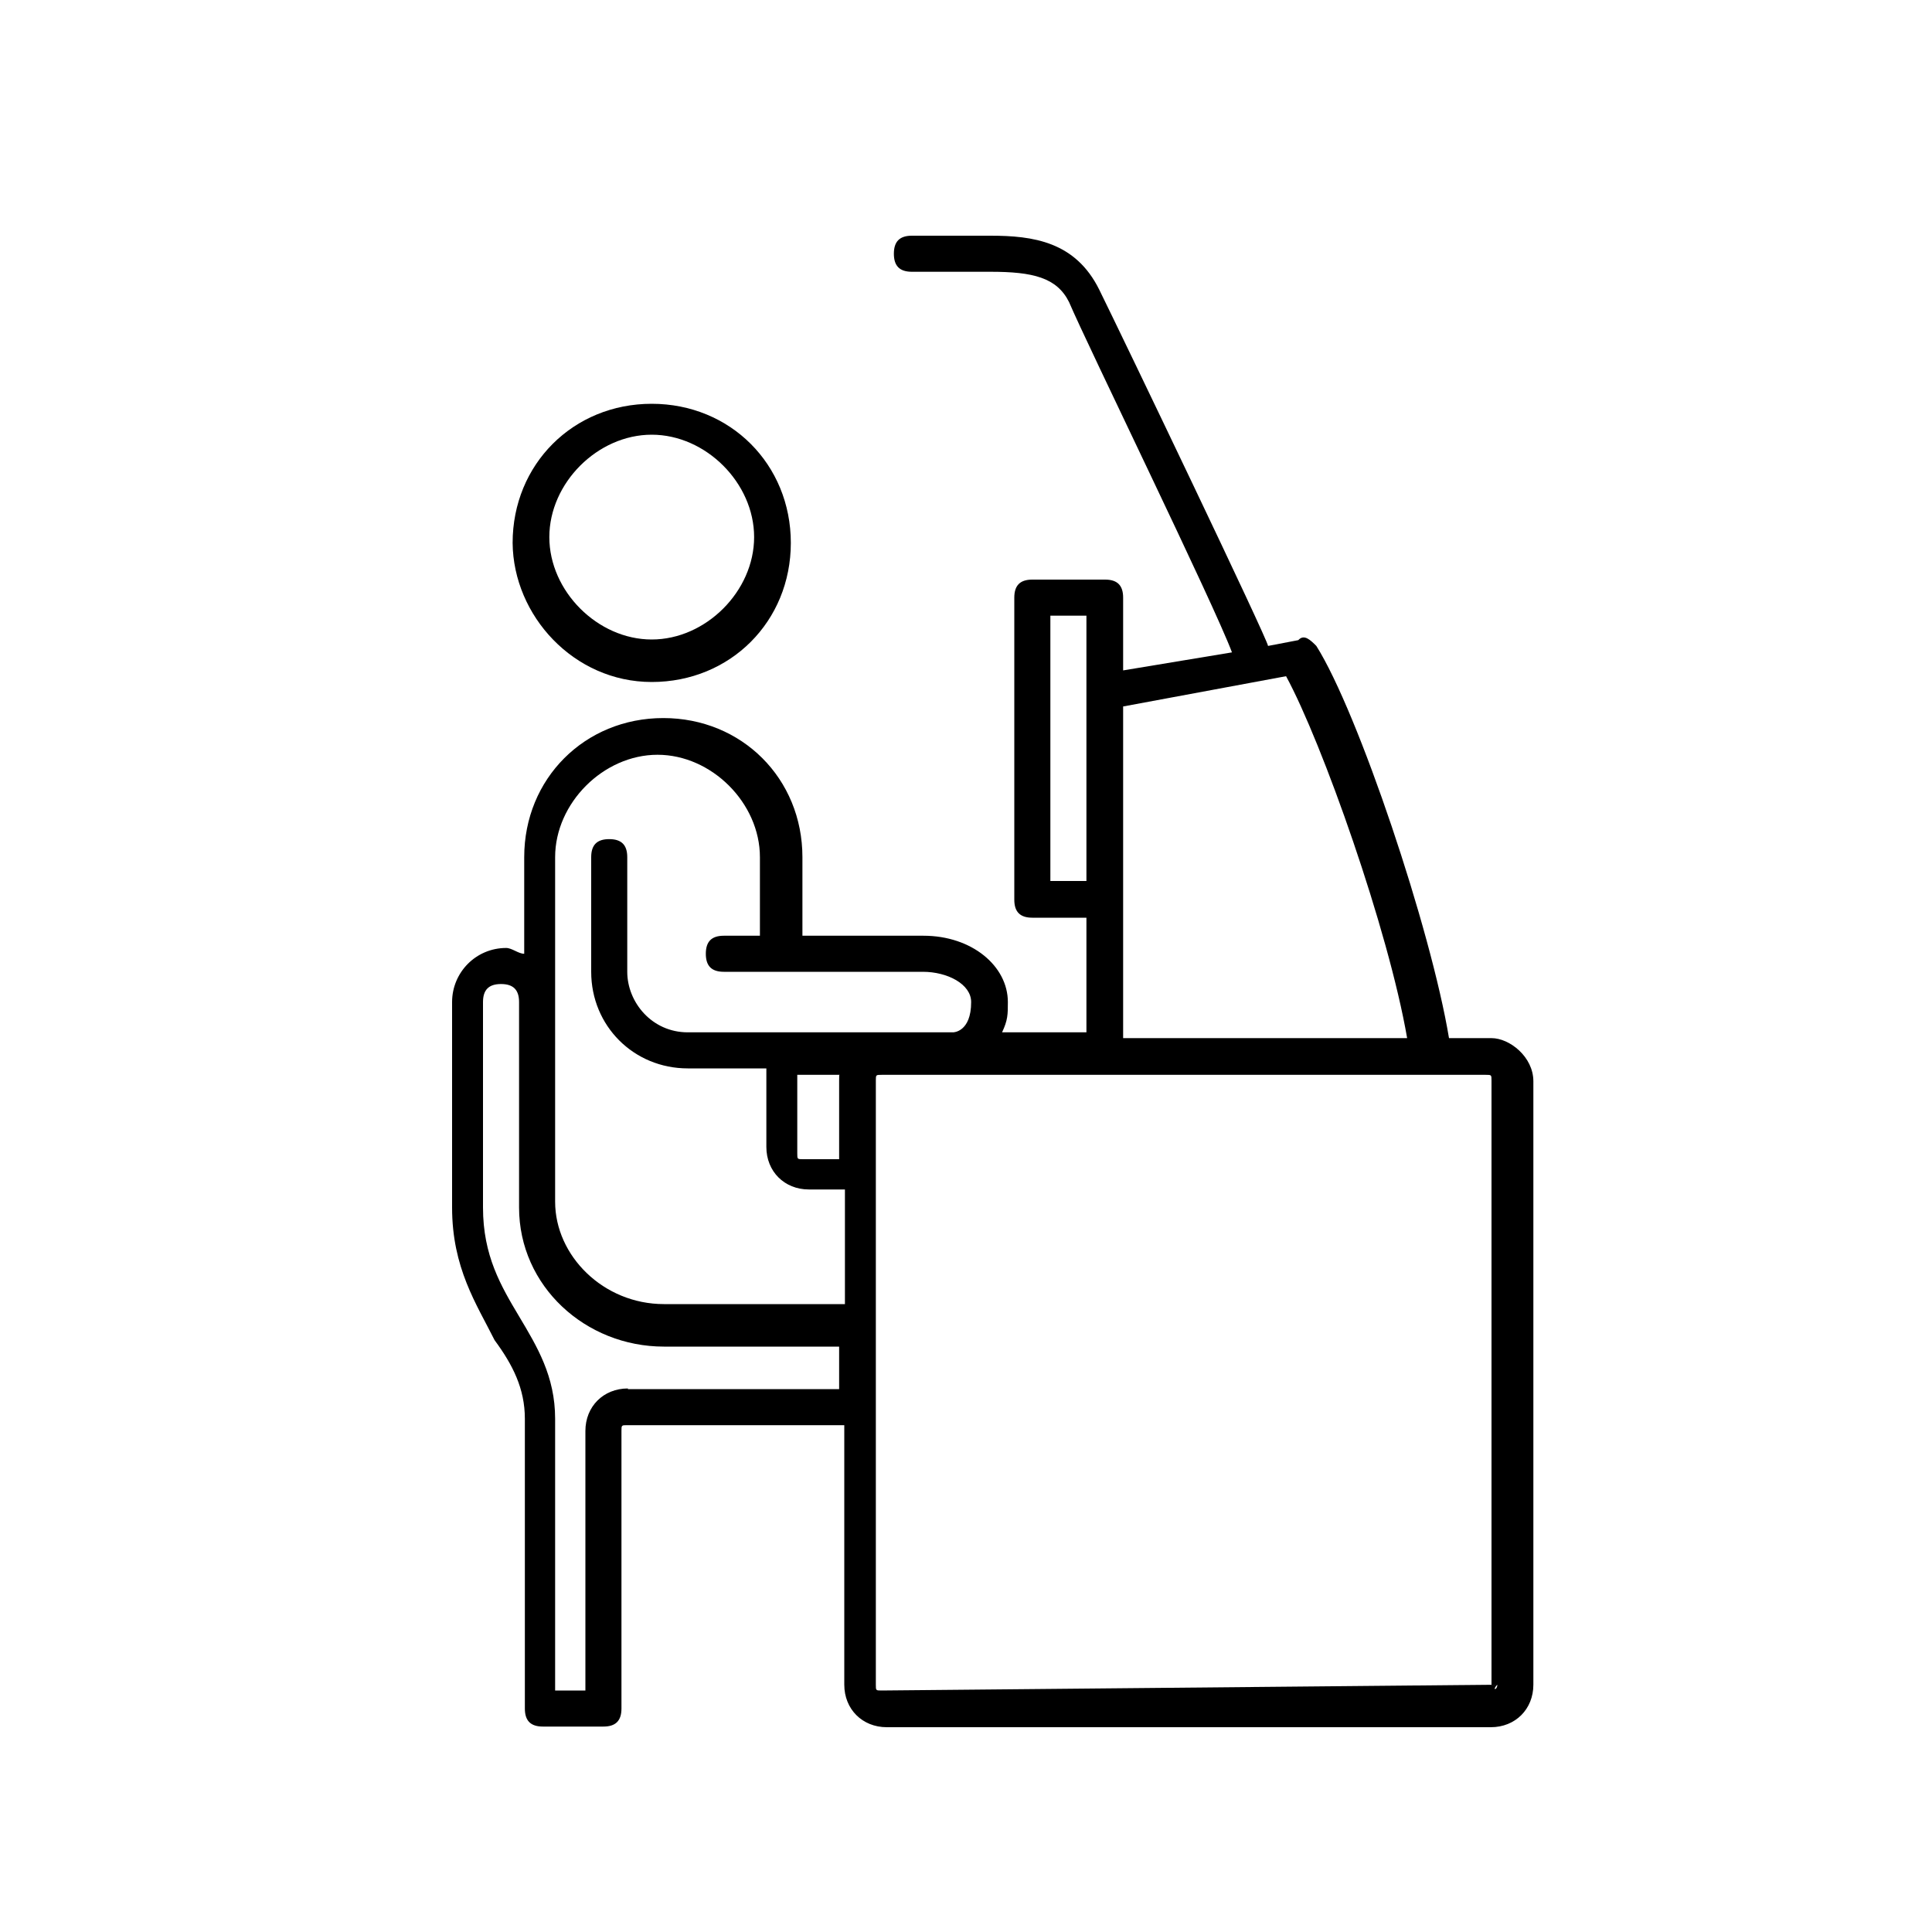
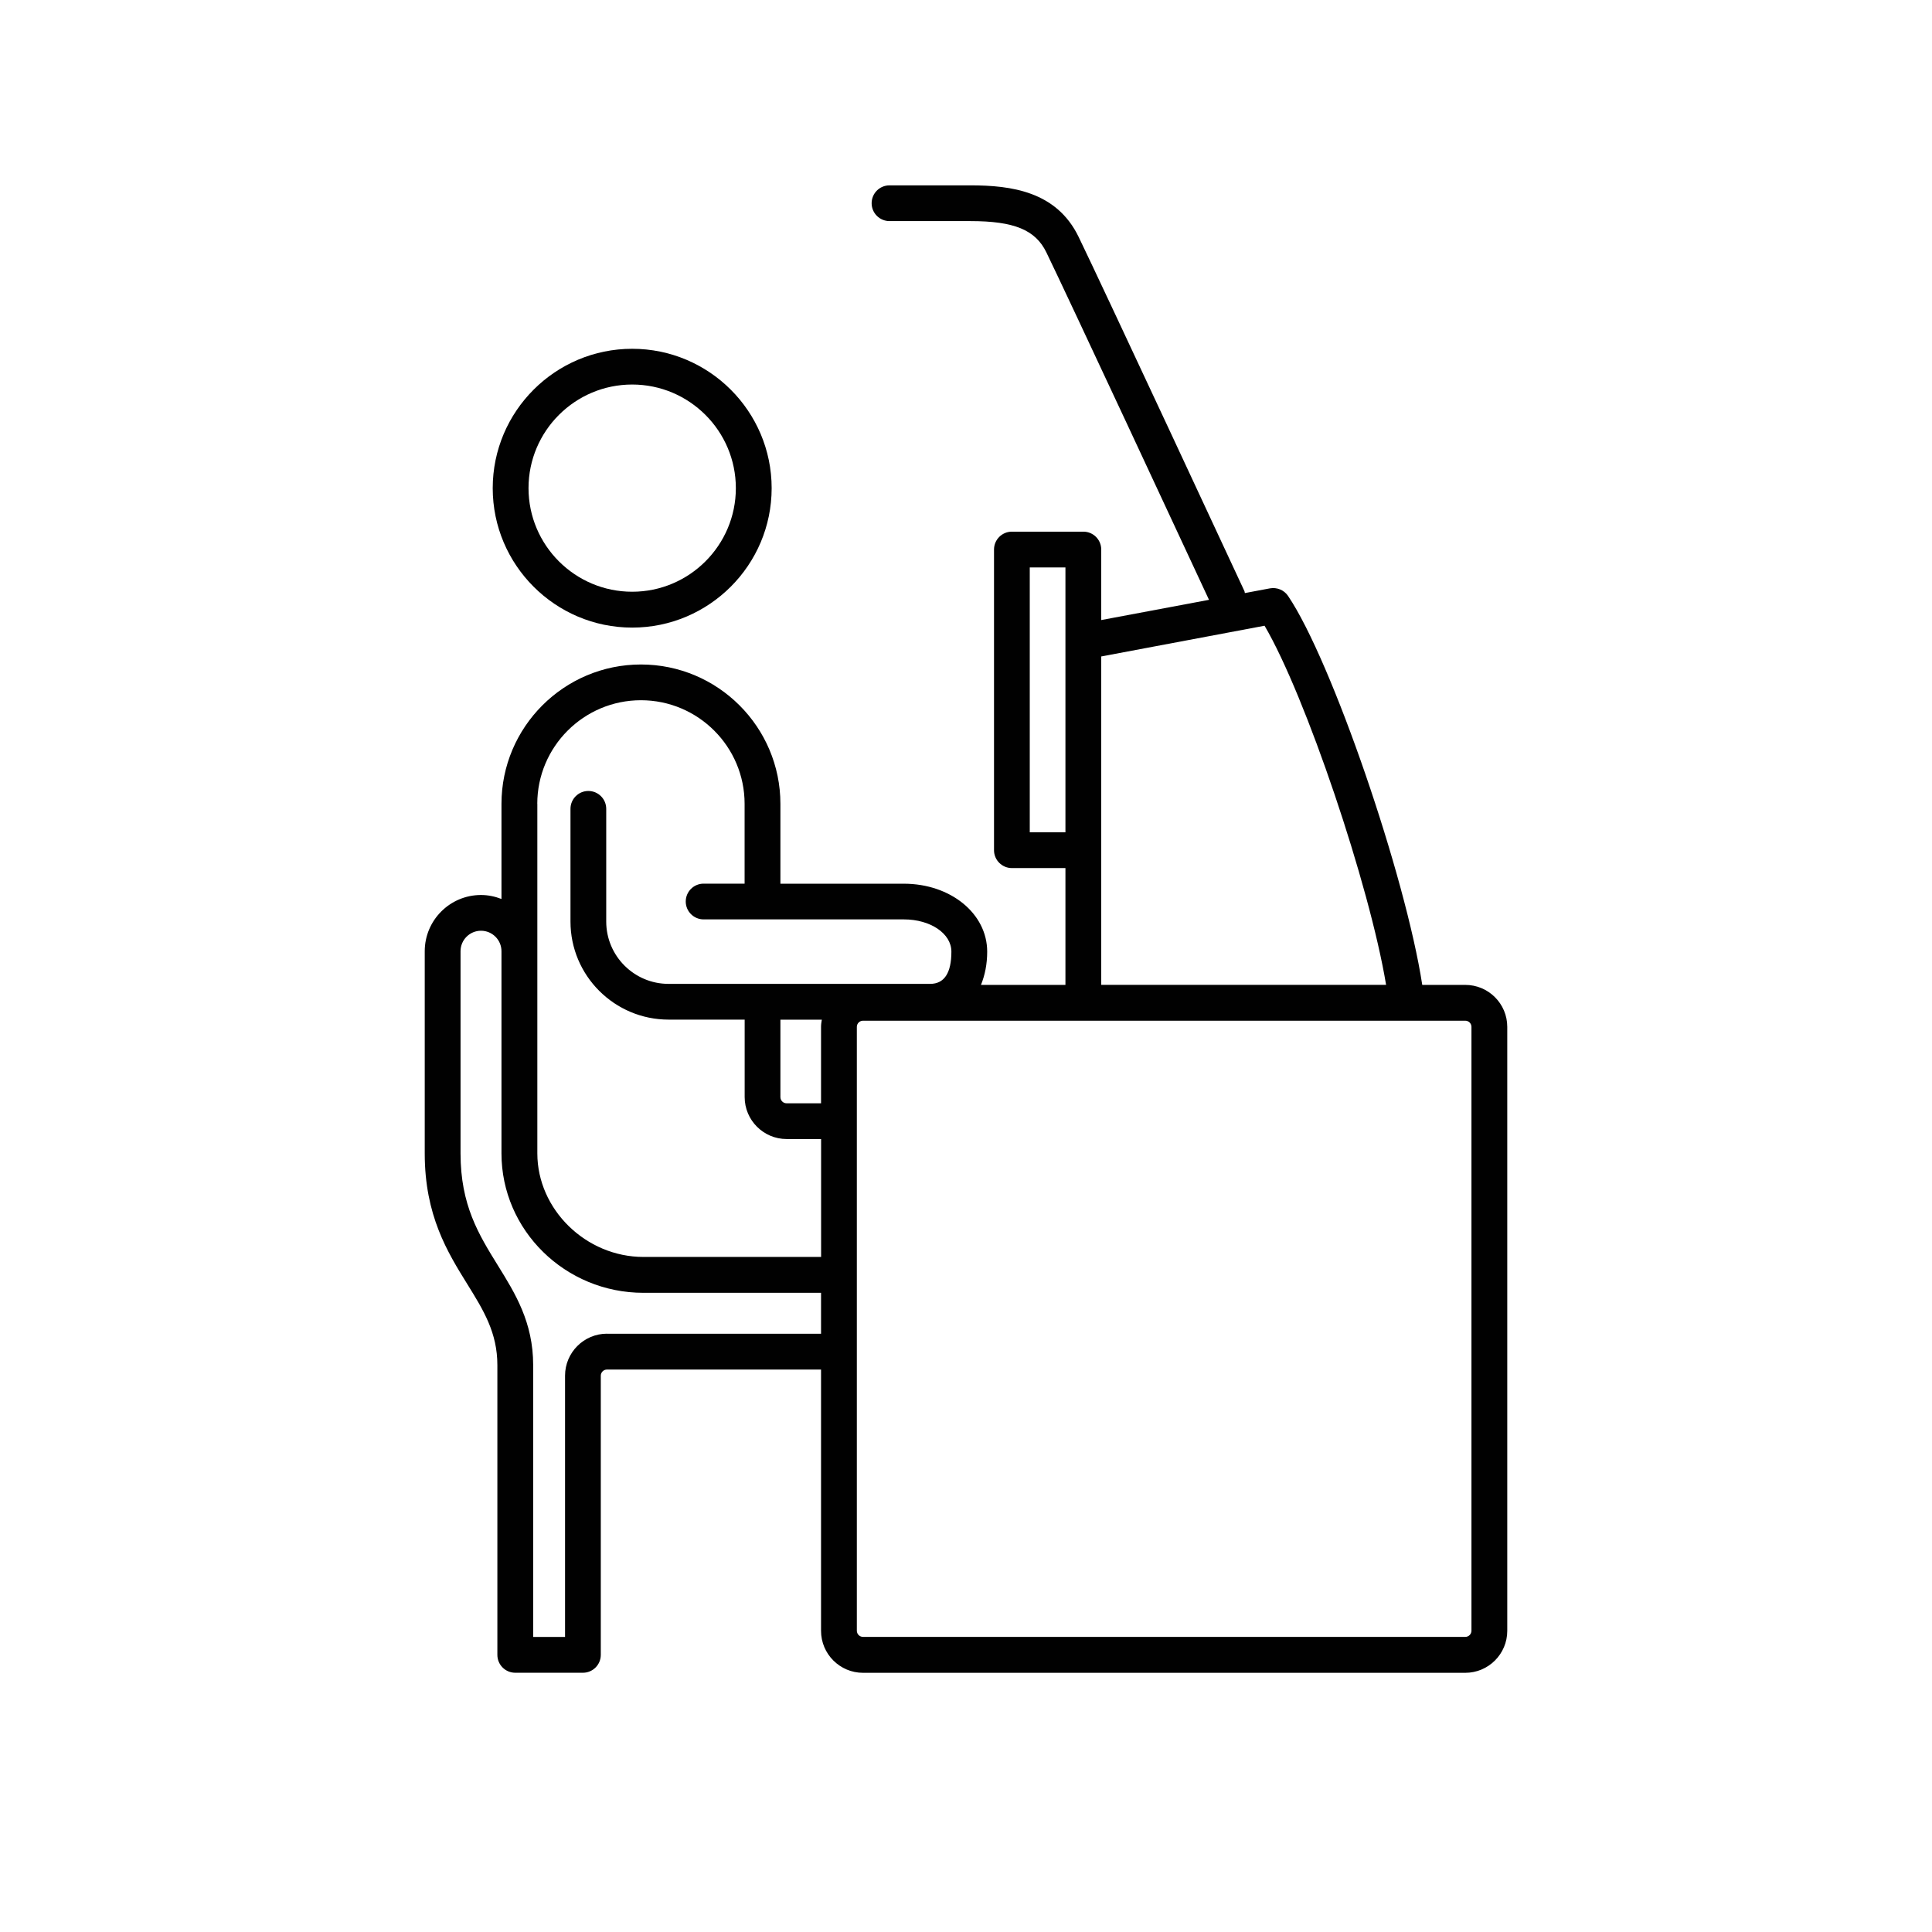
- <svg xmlns="http://www.w3.org/2000/svg" version="1.1" id="Layer_1" x="0px" y="0px" viewBox="0 0 300 300" enable-background="new 0 0 300 300" xml:space="preserve">
+ <svg xmlns="http://www.w3.org/2000/svg" version="1.1" id="Layer_1" x="0px" y="0px" viewBox="0 0 32 32" enable-background="new 0 0 32 32" xml:space="preserve">
  <g>
-     <path d="M101.2,105.9c12.2,0,21.6-9.4,21.6-21.6s-9.4-21.6-21.6-21.6s-21.6,9.4-21.6,21.6C79.7,95.6,89.1,105.9,101.2,105.9z    M101.2,67.5c8.4,0,15.9,7.5,15.9,15.9s-7.5,15.9-15.9,15.9s-15.9-7.5-15.9-15.9S92.8,67.5,101.2,67.5z" />
-     <path d="M231.6,161.2H225c-2.8-16.9-14.1-50.6-20.6-60.9c-0.9-0.9-1.9-1.9-2.8-0.9l-4.7,0.9l0,0c0-0.9-22.5-47.8-26.2-55.3   c-3.7-7.5-10.3-8.4-16.9-8.4h-12.2c-1.9,0-2.8,0.9-2.8,2.8c0,1.9,0.9,2.8,2.8,2.8h12.2c6.6,0,10.3,0.9,12.2,4.7   c2.8,6.6,22.5,46.9,25.3,54.4l-16.9,2.8V92.8c0-1.9-0.9-2.8-2.8-2.8h-11.3c-1.9,0-2.8,0.9-2.8,2.8v46.9c0,1.9,0.9,2.8,2.8,2.8h8.4   v17.8h-13.1c0.9-1.9,0.9-2.8,0.9-4.7c0-5.6-5.6-10.3-13.1-10.3h-18.8v-12.2c0-12.2-9.4-21.6-21.6-21.6s-21.6,9.4-21.6,21.6v15   c-0.9,0-1.9-0.9-2.8-0.9c-4.7,0-8.4,3.8-8.4,8.4v31.9c0,9.4,3.8,15,6.6,20.6c2.8,3.8,4.7,7.5,4.7,12.2v45c0,1.9,0.9,2.8,2.8,2.8   h9.4c1.9,0,2.8-0.9,2.8-2.8v-43.1c0-0.9,0-0.9,0.9-0.9h33.7v40.3c0,3.8,2.8,6.6,6.6,6.6h93.8c3.8,0,6.6-2.8,6.6-6.6v-93.7   C238.1,164.1,234.4,161.2,231.6,161.2z M163.1,136.9V95.6h5.6v11.2v30H163.1z M174.4,139.7v-30l25.3-4.7   c5.6,10.3,15.9,39.4,18.8,56.2h-44.1L174.4,139.7L174.4,139.7z M130.3,167.8V180h-5.6c-0.9,0-0.9,0-0.9-0.9v-12.2h6.6   C130.3,166.9,130.3,166.9,130.3,167.8z M86.2,133.1c0-8.4,7.5-15.9,15.9-15.9s15.9,7.5,15.9,15.9v12.2h-5.6c-1.9,0-2.8,0.9-2.8,2.8   s0.9,2.8,2.8,2.8h30.9c3.8,0,7.5,1.9,7.5,4.7c0,4.7-2.8,4.7-2.8,4.7h-41.2c-5.6,0-9.4-4.7-9.4-9.4v-17.8c0-1.9-0.9-2.8-2.8-2.8   c-1.9,0-2.8,0.9-2.8,2.8v17.8c0,8.4,6.6,15,15,15h12.2v12.2c0,3.8,2.8,6.6,6.6,6.6h5.6v17.8h-28.1c-9.4,0-16.9-7.5-16.9-15.9v-31.9   V133.1z M97.5,215.6c-3.8,0-6.6,2.8-6.6,6.6v40.3h-4.7v-42.2c0-6.6-2.8-11.2-5.6-15.9c-2.8-4.7-5.6-9.4-5.6-16.9v-31.9   c0-1.9,0.9-2.8,2.8-2.8s2.8,0.9,2.8,2.8v31.9c0,12.2,10.3,21.6,22.5,21.6h27.2v6.6H97.5z M232.5,261.6   C232.5,262.5,231.6,262.5,232.5,261.6l-95.6,0.9c-0.9,0-0.9,0-0.9-0.9v-93.8c0-0.9,0-0.9,0.9-0.9h93.8c0.9,0,0.9,0,0.9,0.9v93.8   H232.5z" />
+     <path fill="#010101" d="M10.471,10.395c1.273,0,2.31-1.036,2.31-2.309s-1.036-2.309-2.31-2.309s-2.31,1.036-2.31,2.309   S9.198,10.395,10.471,10.395z M10.471,6.369c0.947,0,1.717,0.77,1.717,1.716c0,0.946-0.77,1.716-1.717,1.716   s-1.717-0.77-1.717-1.716C8.754,7.139,9.524,6.369,10.471,6.369z" />
+     <path fill="#010101" d="M24.27,16.313h-0.713c-0.276-1.798-1.497-5.369-2.223-6.443c-0.066-0.098-0.185-0.146-0.3-0.125   l-0.415,0.078c-0.004-0.012-0.003-0.025-0.009-0.036c-0.023-0.051-2.374-5.103-2.746-5.866c-0.365-0.75-1.111-0.851-1.792-0.851   h-1.339c-0.164,0-0.296,0.133-0.296,0.296c0,0.164,0.133,0.296,0.296,0.296h1.339c0.725,0,1.078,0.145,1.259,0.518   c0.341,0.7,2.362,5.041,2.694,5.755L18.24,10.27V9.102c0-0.164-0.133-0.296-0.296-0.296H16.76c-0.164,0-0.296,0.133-0.296,0.296   v4.98c0,0.164,0.133,0.296,0.296,0.296h0.887v1.935h-1.399c0.064-0.158,0.103-0.341,0.103-0.55c0-0.632-0.606-1.126-1.381-1.126   h-2.044v-1.322c0-1.273-1.036-2.309-2.31-2.309s-2.31,1.036-2.31,2.309v1.575c-0.105-0.041-0.219-0.066-0.339-0.066   c-0.514,0-0.932,0.418-0.932,0.932v3.349c0,1.027,0.376,1.634,0.708,2.169c0.265,0.428,0.495,0.798,0.495,1.337v4.799   c0,0.164,0.133,0.296,0.296,0.296h1.121c0.164,0,0.296-0.133,0.296-0.296v-4.624c0-0.056,0.046-0.102,0.102-0.102h3.546v4.328   c0,0.383,0.312,0.695,0.695,0.695h9.976c0.383,0,0.695-0.312,0.695-0.695V17.008C24.965,16.624,24.653,16.313,24.27,16.313z    M17.056,13.786V9.399h0.591v1.229v3.158H17.056z M18.24,14.082v-3.209l2.705-0.509c0.678,1.153,1.74,4.301,2.013,5.948H18.24   V14.082z M13.599,17.008v1.266h-0.571c-0.056,0-0.102-0.046-0.102-0.102v-1.283h0.686C13.605,16.928,13.599,16.967,13.599,17.008z    M8.899,13.314c0-0.946,0.77-1.716,1.717-1.716s1.717,0.77,1.717,1.716v1.322h-0.679c-0.164,0-0.296,0.133-0.296,0.296   s0.133,0.296,0.296,0.296h3.316c0.442,0,0.788,0.234,0.788,0.534c0,0.354-0.118,0.534-0.352,0.534h-4.333   c-0.569,0-1.032-0.463-1.032-1.032v-1.867c0-0.164-0.133-0.296-0.296-0.296c-0.164,0-0.296,0.133-0.296,0.296v1.867   c0,0.896,0.729,1.624,1.625,1.624h1.26v1.283c0,0.383,0.312,0.695,0.695,0.695h0.571v1.953h-2.942   c-0.953,0-1.758-0.786-1.758-1.716v-3.349V13.314z M10.054,22.09c-0.383,0-0.695,0.312-0.695,0.695v4.328H8.831V22.61   c0-0.707-0.297-1.186-0.584-1.649c-0.318-0.514-0.619-0.999-0.619-1.857v-3.349c0-0.187,0.152-0.339,0.339-0.339   c0.187,0,0.339,0.152,0.339,0.339v3.349c0,1.273,1.055,2.309,2.351,2.309h2.942v0.678H10.054z M24.372,27.01   c0,0.056-0.046,0.102-0.102,0.102h-9.976c-0.056,0-0.102-0.046-0.102-0.102V17.008c0-0.056,0.046-0.102,0.102-0.102h9.976   c0.056,0,0.102,0.046,0.102,0.102V27.01z" />
  </g>
</svg>
